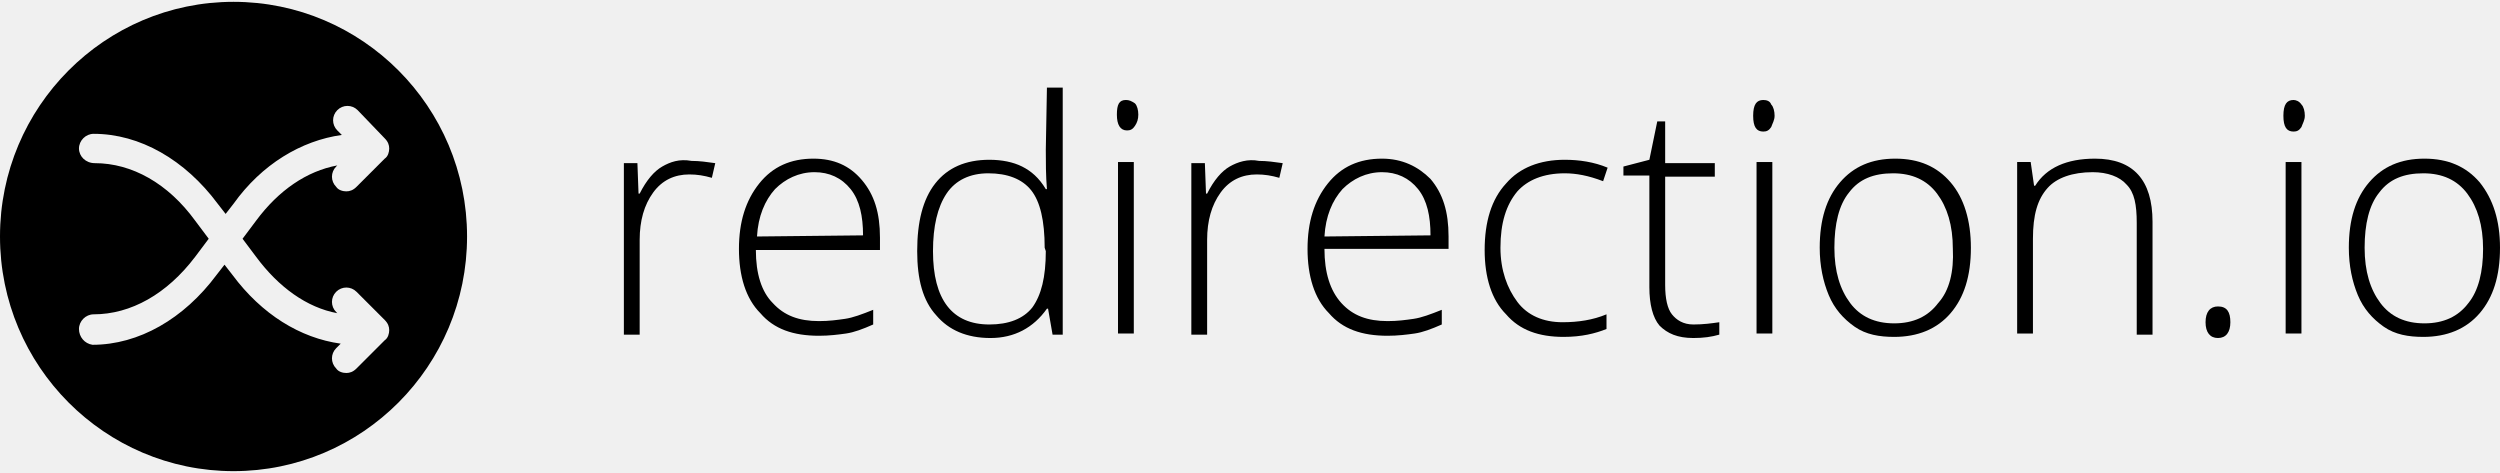
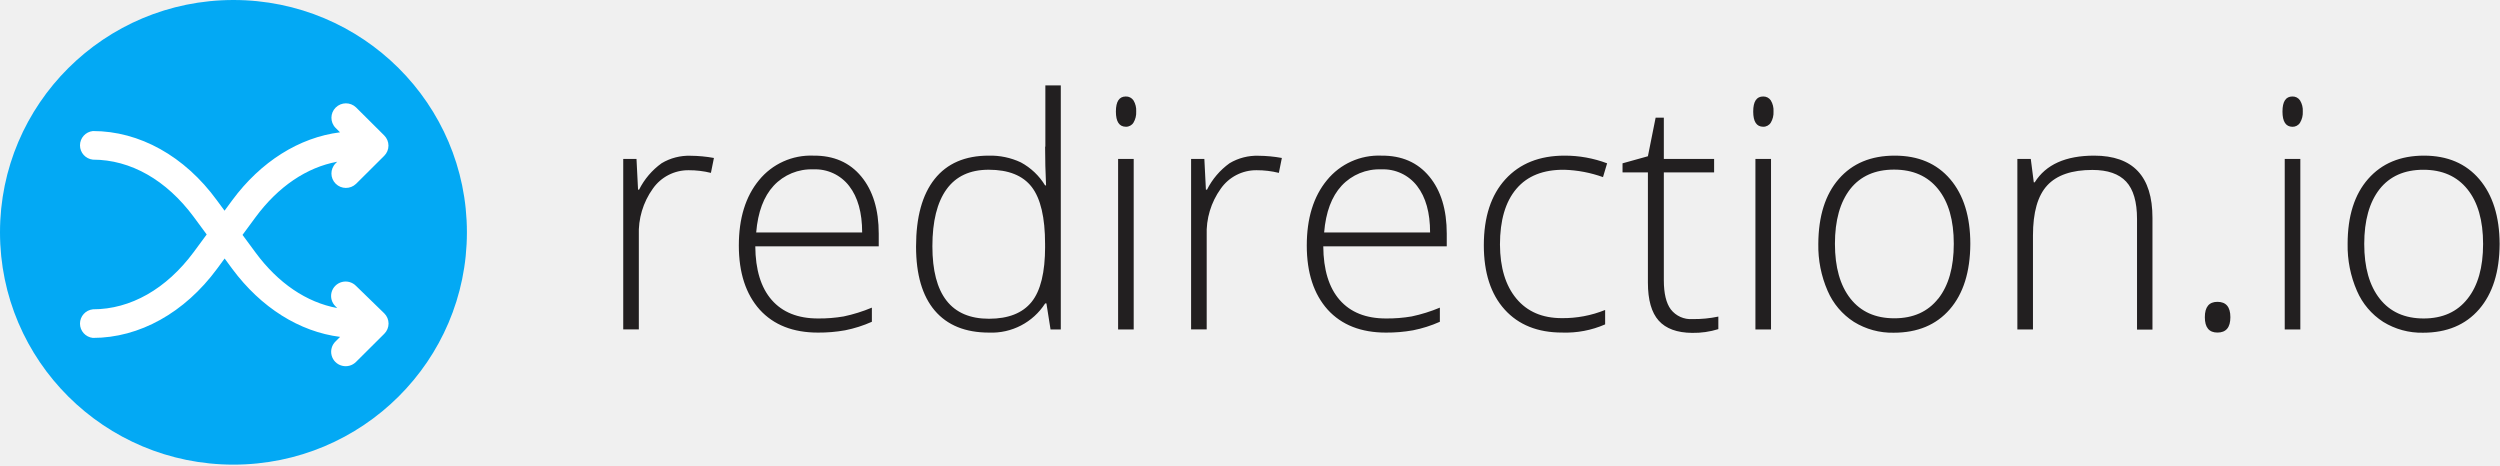
- <svg xmlns="http://www.w3.org/2000/svg" viewBox="0 0 221.6 41.6" width="222" height="42" class="c-logo__svg">
-   <path d="M58.7 14.6c-.7.4-1.4 1.2-2 2.4h-.1l-.1-2.7h-1.2v15.2h1.4v-8.4c0-1.7.4-3.1 1.2-4.2.8-1.1 1.9-1.6 3.2-1.6.7 0 1.3.1 2 .3l.3-1.3c-.7-.1-1.4-.2-2.1-.2-1.1-.2-1.9.1-2.6.5zm13.4-.7c-2 0-3.6.7-4.8 2.2-1.2 1.5-1.8 3.4-1.8 5.8s.6 4.4 1.9 5.7c1.2 1.4 2.9 2 5.2 2 .9 0 1.7-.1 2.4-.2s1.5-.4 2.4-.8v-1.3c-1 .4-1.8.7-2.5.8-.7.1-1.4.2-2.3.2-1.8 0-3.1-.5-4.1-1.6-1-1-1.5-2.6-1.5-4.7h11v-1.1c0-2.2-.5-3.8-1.6-5.1-1.1-1.3-2.5-1.9-4.3-1.9zm-5 6.9c.1-1.8.7-3.2 1.6-4.2.9-.9 2.1-1.5 3.5-1.5 1.3 0 2.4.5 3.2 1.5.8 1 1.1 2.4 1.1 4.1l-9.4.1zm25.6-7.7c0 1.1 0 2.3.1 3.5h-.1c-.6-1-1.3-1.6-2.1-2s-1.8-.6-2.9-.6c-2.1 0-3.7.7-4.8 2.1-1.1 1.4-1.6 3.4-1.6 6 0 2.5.5 4.4 1.7 5.7 1.1 1.3 2.7 2 4.8 2 2.1 0 3.8-.9 5-2.6h.1l.4 2.3h.9V7.6h-1.4l-.1 5.5zm0 9c0 2.3-.4 3.9-1.2 5-.8 1-2.1 1.5-3.8 1.5-3.3 0-5-2.2-5-6.5 0-2.2.4-3.9 1.2-5.1.8-1.2 2.1-1.8 3.7-1.8 1.7 0 3 .5 3.8 1.5.8 1 1.2 2.7 1.2 5.1l.1.3zm7.1-13.4c-.6 0-.8.4-.8 1.3s.3 1.4.9 1.4c.3 0 .5-.1.7-.4s.3-.6.3-1-.1-.8-.3-1c-.3-.2-.5-.3-.8-.3z" />
-   <path d="M99.1 14.2H100.5V29.4H99.1z" />
-   <path d="M109 14.6c-.7.4-1.4 1.2-2 2.4h-.1l-.1-2.7h-1.2v15.2h1.4v-8.4c0-1.7.4-3.1 1.2-4.2.8-1.1 1.9-1.6 3.2-1.6.7 0 1.3.1 2 .3l.3-1.3c-.7-.1-1.4-.2-2.1-.2-1-.2-1.9.1-2.6.5zm13.5-.7c-2 0-3.6.7-4.8 2.2-1.2 1.5-1.8 3.4-1.8 5.8s.6 4.4 1.9 5.7c1.2 1.4 2.9 2 5.2 2 .9 0 1.7-.1 2.4-.2s1.5-.4 2.4-.8v-1.3c-1 .4-1.8.7-2.5.8-.7.1-1.4.2-2.3.2-1.8 0-3.1-.5-4.1-1.6s-1.5-2.7-1.5-4.8h11v-1.1c0-2.2-.5-3.8-1.6-5.1-1.1-1.1-2.5-1.8-4.3-1.8zm-5.1 6.9c.1-1.8.7-3.2 1.6-4.2.9-.9 2.1-1.5 3.5-1.5 1.3 0 2.4.5 3.2 1.5.8 1 1.1 2.4 1.1 4.1l-9.4.1zm21.3-5.6c1 0 2.1.2 3.4.7l.4-1.2c-1.2-.5-2.5-.7-3.8-.7-2.2 0-4 .7-5.2 2.1-1.3 1.4-1.9 3.4-1.9 5.9 0 2.4.6 4.4 1.9 5.7 1.2 1.4 2.9 2 5.1 2 1.6 0 2.8-.3 3.8-.7v-1.3c-1.2.5-2.5.7-3.9.7-1.7 0-3.1-.6-4-1.8-.9-1.2-1.5-2.8-1.5-4.8 0-2.2.5-3.8 1.5-5 .9-1 2.3-1.6 4.2-1.6zm9.5 12.5c-.4-.5-.6-1.4-.6-2.6v-9.6h4.4v-1.2h-4.4v-3.7h-.7l-.7 3.4-2.3.6v.8h2.3v9.9c0 1.5.3 2.7.9 3.4.7.7 1.6 1.1 3 1.1.9 0 1.6-.1 2.3-.3v-1.1c-.7.1-1.4.2-2.3.2s-1.5-.4-1.9-.9z" />
-   <path d="M155.7 14.2H157.1V29.4H155.7z" />
-   <path d="M156.3 8.7c-.6 0-.9.4-.9 1.4s.3 1.4.9 1.4c.3 0 .5-.1.7-.4.1-.3.3-.6.3-1s-.1-.8-.3-1c-.1-.3-.4-.4-.7-.4zm11.7 5.2c-2.1 0-3.7.7-4.9 2.1-1.2 1.4-1.8 3.3-1.8 5.8 0 1.6.3 3 .8 4.2.5 1.2 1.3 2.1 2.3 2.8 1 .7 2.2.9 3.5.9 2.1 0 3.8-.7 5-2.1 1.2-1.4 1.8-3.3 1.8-5.8 0-2.4-.6-4.4-1.8-5.8-1.2-1.4-2.8-2.1-4.9-2.1zm3.8 12.8c-.9 1.2-2.2 1.8-3.9 1.8-1.7 0-3-.6-3.9-1.8s-1.4-2.8-1.4-4.9c0-2.1.4-3.8 1.3-4.9.9-1.2 2.2-1.7 3.9-1.7 1.7 0 3 .6 3.9 1.8s1.4 2.8 1.4 4.9c.1 2-.3 3.7-1.3 4.8zm13.9-12.8c-2.5 0-4.3.8-5.3 2.4h-.1l-.3-2.1h-1.2v15.2h1.4V21c0-2.1.4-3.5 1.3-4.5.8-.9 2.2-1.4 4-1.4 1.3 0 2.4.4 3 1.1.7.7.9 1.8.9 3.4v9.9h1.4v-10c0-3.7-1.7-5.6-5.1-5.6zM196.6 27c-.7 0-1.1.5-1.1 1.4s.4 1.4 1.1 1.4 1.1-.5 1.1-1.4-.3-1.4-1.1-1.4zm6.7-18.3c-.6 0-.9.4-.9 1.4s.3 1.4.9 1.4c.3 0 .5-.1.7-.4.1-.3.3-.6.3-1s-.1-.8-.3-1c-.2-.3-.5-.4-.7-.4z" />
-   <path d="M202.6 14.2H204V29.4H202.6z" />
-   <path d="M219.8 16c-1.2-1.4-2.8-2.1-4.9-2.1-2.1 0-3.7.7-4.9 2.1-1.2 1.4-1.8 3.3-1.8 5.8 0 1.6.3 3 .8 4.2.5 1.2 1.3 2.1 2.3 2.8 1 .7 2.2.9 3.5.9 2.1 0 3.8-.7 5-2.1 1.2-1.4 1.8-3.3 1.8-5.8 0-2.4-.6-4.3-1.8-5.8zm-1 10.7c-.9 1.2-2.2 1.8-3.9 1.8-1.7 0-3-.6-3.9-1.8s-1.4-2.8-1.4-4.9c0-2.1.4-3.8 1.3-4.9.9-1.2 2.2-1.7 3.9-1.7 1.7 0 3 .6 3.9 1.8s1.4 2.8 1.4 4.9c0 2-.4 3.7-1.3 4.8z" />
-   <path class="c-logo__color c-header__logo-color" d="M20.7 0C9.3 0 0 9.3 0 20.8s9.3 20.8 20.7 20.8 20.7-9.3 20.7-20.8S32.1 0 20.7 0zm2 19.4L21.5 21l1.2 1.6c2 2.7 4.5 4.5 7.2 5l-.1-.1c-.5-.5-.5-1.3 0-1.8s1.3-.5 1.8 0l2.5 2.5c.3.3.4.6.4.9 0 .3-.1.7-.4.9l-2.5 2.5c-.3.3-.6.4-.9.4-.3 0-.7-.1-.9-.4-.5-.5-.5-1.3 0-1.8l.4-.4c-3.6-.5-7-2.6-9.6-6.1l-.7-.9-.7.9c-2.9 3.9-6.9 6.2-11 6.2-.7-.1-1.2-.7-1.2-1.4s.6-1.3 1.3-1.3c3.3 0 6.5-1.8 9-5.1l1.2-1.6-1.2-1.6c-2.4-3.3-5.6-5.1-8.9-5.1-.8 0-1.4-.6-1.4-1.3s.6-1.3 1.3-1.3c4.1 0 8.1 2.3 11 6.2l.7.9.7-.9c2.5-3.5 6-5.6 9.6-6.1l-.4-.4c-.5-.5-.5-1.3 0-1.8s1.3-.5 1.8 0l2.4 2.5c.3.3.4.6.4.9s-.1.7-.4.9l-2.5 2.5c-.3.3-.6.4-.9.4s-.7-.1-.9-.4c-.5-.5-.5-1.3 0-1.8l.1-.1c-2.7.5-5.2 2.2-7.2 4.9z" />
+ <svg xmlns="http://www.w3.org/2000/svg" width="204" height="38" viewBox="0 0 204 38">
+   <g fill="none" fill-rule="nonzero">
+     <path fill="#221F20" d="M53.988 13.32c-.78.56-1.41 1.3-1.839 2.157h-.084l-.127-2.51h-1.082V26.88h1.273v-7.667a6.135 6.135 0 0 1 1.139-3.813 3.526 3.526 0 0 1 2.93-1.51c.612-.002 1.22.07 1.813.217l.245-1.217a10.993 10.993 0 0 0-1.903-.18 4.324 4.324 0 0 0-2.365.61zm12.387-.62a5.445 5.445 0 0 0-4.438 2c-1.099 1.333-1.648 3.111-1.648 5.333 0 2.223.568 3.968 1.705 5.237 1.137 1.247 2.721 1.87 4.753 1.87.741.005 1.481-.057 2.211-.187.753-.15 1.487-.383 2.187-.696v-1.154c-.74.31-1.508.55-2.294.717a11.78 11.78 0 0 1-2.104.167c-1.637 0-2.895-.504-3.775-1.51-.88-1.007-1.326-2.466-1.34-4.377h10.073v-1.033c0-1.963-.476-3.518-1.427-4.667-.951-1.149-2.252-1.716-3.903-1.7zm-4.67 6.273c.137-1.664.613-2.937 1.428-3.82a4.2 4.2 0 0 1 3.242-1.333c1.14-.05 2.23.46 2.921 1.363.704.91 1.056 2.17 1.056 3.784h-8.643l-.003.006zm23.576-7.003c0 1.033.026 2.087.077 3.16h-.077a5.211 5.211 0 0 0-1.98-1.88 5.83 5.83 0 0 0-2.622-.55c-1.93 0-3.4.636-4.412 1.907-1.011 1.27-1.517 3.11-1.517 5.516 0 2.287.51 4.028 1.53 5.224 1.021 1.195 2.496 1.793 4.426 1.793a5.183 5.183 0 0 0 4.579-2.38h.104l.335 2.123h.837V6.967h-1.26v5l-.02.003zm0 8.153c0 2.1-.368 3.606-1.105 4.517-.737.911-1.895 1.368-3.474 1.37-3.08 0-4.619-1.971-4.619-5.913 0-2.031.384-3.58 1.152-4.647.768-1.067 1.915-1.6 3.44-1.6 1.622 0 2.794.471 3.518 1.413.723.943 1.085 2.49 1.085 4.64v.217l.003.003zm6.586-12.25c-.54 0-.81.41-.81 1.23 0 .82.27 1.234.81 1.24.252.007.49-.12.623-.333.164-.274.242-.591.224-.91a1.564 1.564 0 0 0-.224-.91.721.721 0 0 0-.623-.317zm-.63 5.097h1.273v13.913h-1.273V12.97zm9.095.35c-.78.56-1.411 1.3-1.84 2.157h-.09l-.127-2.51h-1.082V26.88h1.273v-7.667a6.135 6.135 0 0 1 1.146-3.813 3.526 3.526 0 0 1 2.93-1.51c.611-.002 1.22.07 1.813.217l.244-1.217a10.993 10.993 0 0 0-1.902-.18 4.324 4.324 0 0 0-2.365.61zm12.387-.62a5.445 5.445 0 0 0-4.438 2c-1.099 1.333-1.648 3.111-1.648 5.333 0 2.223.57 3.968 1.708 5.237 1.137 1.247 2.721 1.87 4.753 1.87.742.005 1.482-.057 2.211-.187.753-.15 1.487-.383 2.188-.696v-1.154c-.74.31-1.51.55-2.295.717a11.78 11.78 0 0 1-2.104.167c-1.637 0-2.895-.504-3.775-1.51-.88-1.007-1.326-2.466-1.34-4.377h10.076v-1.033c0-1.963-.475-3.518-1.427-4.667-.951-1.149-2.254-1.716-3.909-1.7zm-4.67 6.273c.137-1.664.613-2.937 1.428-3.82a4.2 4.2 0 0 1 3.242-1.333c1.14-.05 2.23.46 2.921 1.363.704.91 1.055 2.17 1.055 3.784h-8.642l-.003.006zm19.603-5.12c1.076.033 2.14.236 3.153.6l.335-1.126a9.757 9.757 0 0 0-3.474-.627c-2.041 0-3.65.642-4.824 1.927-1.174 1.284-1.762 3.079-1.762 5.383 0 2.244.566 3.993 1.699 5.247 1.132 1.253 2.695 1.88 4.69 1.88a8.05 8.05 0 0 0 3.51-.667v-1.177a9.13 9.13 0 0 1-3.538.667c-1.585 0-2.82-.531-3.704-1.593-.885-1.063-1.331-2.533-1.34-4.41 0-1.98.446-3.497 1.34-4.55.893-1.054 2.198-1.571 3.915-1.554zm8.683 11.39c-.377-.51-.566-1.3-.566-2.366v-8.81h4.103v-1.1h-4.103V9.603h-.67l-.63 3.147-2.07.577v.74h2.07v9c0 1.409.294 2.44.881 3.096.587.656 1.499.99 2.734 1a6.78 6.78 0 0 0 2.133-.306v-1.024a9.596 9.596 0 0 1-2.11.204 2.058 2.058 0 0 1-1.772-.794zm6.907-12.273h1.273v13.913h-1.273V12.97zm.63-5.097c-.54 0-.81.41-.81 1.23 0 .82.27 1.234.81 1.24.252.007.49-.12.623-.333.164-.274.242-.591.224-.91a1.564 1.564 0 0 0-.224-.91.721.721 0 0 0-.623-.317zm10.73 4.827c-1.93 0-3.448.633-4.553 1.9-1.106 1.267-1.664 3.036-1.675 5.307a9.18 9.18 0 0 0 .76 3.826 5.674 5.674 0 0 0 2.148 2.534c.972.6 2.098.906 3.242.883 1.947 0 3.474-.638 4.58-1.913 1.105-1.276 1.663-3.054 1.674-5.334 0-2.235-.547-3.995-1.641-5.28-1.095-1.284-2.606-1.925-4.536-1.923zm3.557 11.667c-.845 1.07-2.038 1.606-3.581 1.606-1.543 0-2.737-.535-3.581-1.606-.844-1.071-1.266-2.563-1.266-4.474 0-1.91.417-3.402 1.252-4.473.836-1.053 2.026-1.58 3.571-1.58 1.546 0 2.744.529 3.595 1.587.853 1.057 1.28 2.546 1.28 4.466 0 1.92-.425 3.416-1.274 4.487l.004-.013zM170.884 12.7c-2.324 0-3.941.726-4.85 2.177h-.077l-.245-1.907h-1.095v13.913h1.273v-7.666c0-1.887.388-3.25 1.166-4.09.777-.84 2.005-1.26 3.684-1.26 1.244 0 2.162.317 2.754.953.592.636.887 1.653.887 3.053v9.024h1.26V17.78c.002-3.387-1.583-5.08-4.757-5.08zm10.06 11.93c-.686 0-1.029.418-1.029 1.253 0 .836.343 1.254 1.029 1.254.703 0 1.055-.418 1.055-1.254 0-.835-.352-1.253-1.055-1.253zm6.116-16.757c-.54 0-.81.41-.81 1.23 0 .82.27 1.235.81 1.244.253.006.49-.12.623-.334.164-.274.242-.59.225-.91a1.564 1.564 0 0 0-.225-.91.721.721 0 0 0-.623-.32zm-.626 5.097h1.273v13.913h-1.273V12.97zm15.881 1.657c-1.094-1.285-2.602-1.927-4.522-1.927-1.92 0-3.438.633-4.552 1.9-1.117 1.267-1.675 3.036-1.675 5.307a9.18 9.18 0 0 0 .76 3.826 5.674 5.674 0 0 0 2.147 2.534c.973.6 2.099.906 3.243.883 1.947 0 3.474-.638 4.579-1.913 1.105-1.276 1.664-3.054 1.675-5.334-.011-2.233-.563-3.992-1.655-5.276zm-.965 9.753c-.844 1.071-2.037 1.607-3.58 1.607-1.544 0-2.737-.536-3.581-1.607-.845-1.071-1.267-2.562-1.267-4.473s.418-3.403 1.253-4.474c.835-1.053 2.026-1.58 3.571-1.58 1.545 0 2.743.53 3.594 1.587.853 1.058 1.28 2.547 1.28 4.467 0 1.92-.423 3.41-1.27 4.473z" />
+     <ellipse cx="19.05" cy="18.957" fill="#03A9F4" rx="19.05" ry="18.957" />
+     <path fill="#FFF" d="M29.052 23.33a1.188 1.188 0 0 0-1.996.52c-.109.413.014.85.322 1.147l.14.14c-2.499-.46-4.823-2.03-6.666-4.53l-1.062-1.44 1.062-1.44c1.846-2.5 4.17-4.07 6.666-4.53l-.14.14a1.175 1.175 0 0 0 .013 1.653 1.189 1.189 0 0 0 1.661.013l2.298-2.286a1.17 1.17 0 0 0 0-1.667l-2.298-2.287a1.189 1.189 0 0 0-1.661.014 1.175 1.175 0 0 0-.013 1.653l.368.367c-3.32.416-6.468 2.386-8.8 5.55l-.623.846-.623-.846c-2.633-3.614-6.324-5.654-10.12-5.654-.599.064-1.053.567-1.053 1.167 0 .6.454 1.103 1.053 1.167 3.082 0 6 1.666 8.224 4.666l1.062 1.44-1.062 1.44c-2.224 3-5.142 4.667-8.224 4.667-.599.064-1.053.567-1.053 1.167 0 .6.454 1.102 1.053 1.166 3.796 0 7.487-2.053 10.127-5.633l.623-.847.623.847c2.345 3.16 5.48 5.13 8.8 5.55l-.369.367a1.175 1.175 0 0 0 .524 1.987c.413.108.854-.015 1.151-.32l2.298-2.287a1.17 1.17 0 0 0 0-1.667l-2.305-2.24z" />
+   </g>
</svg>
